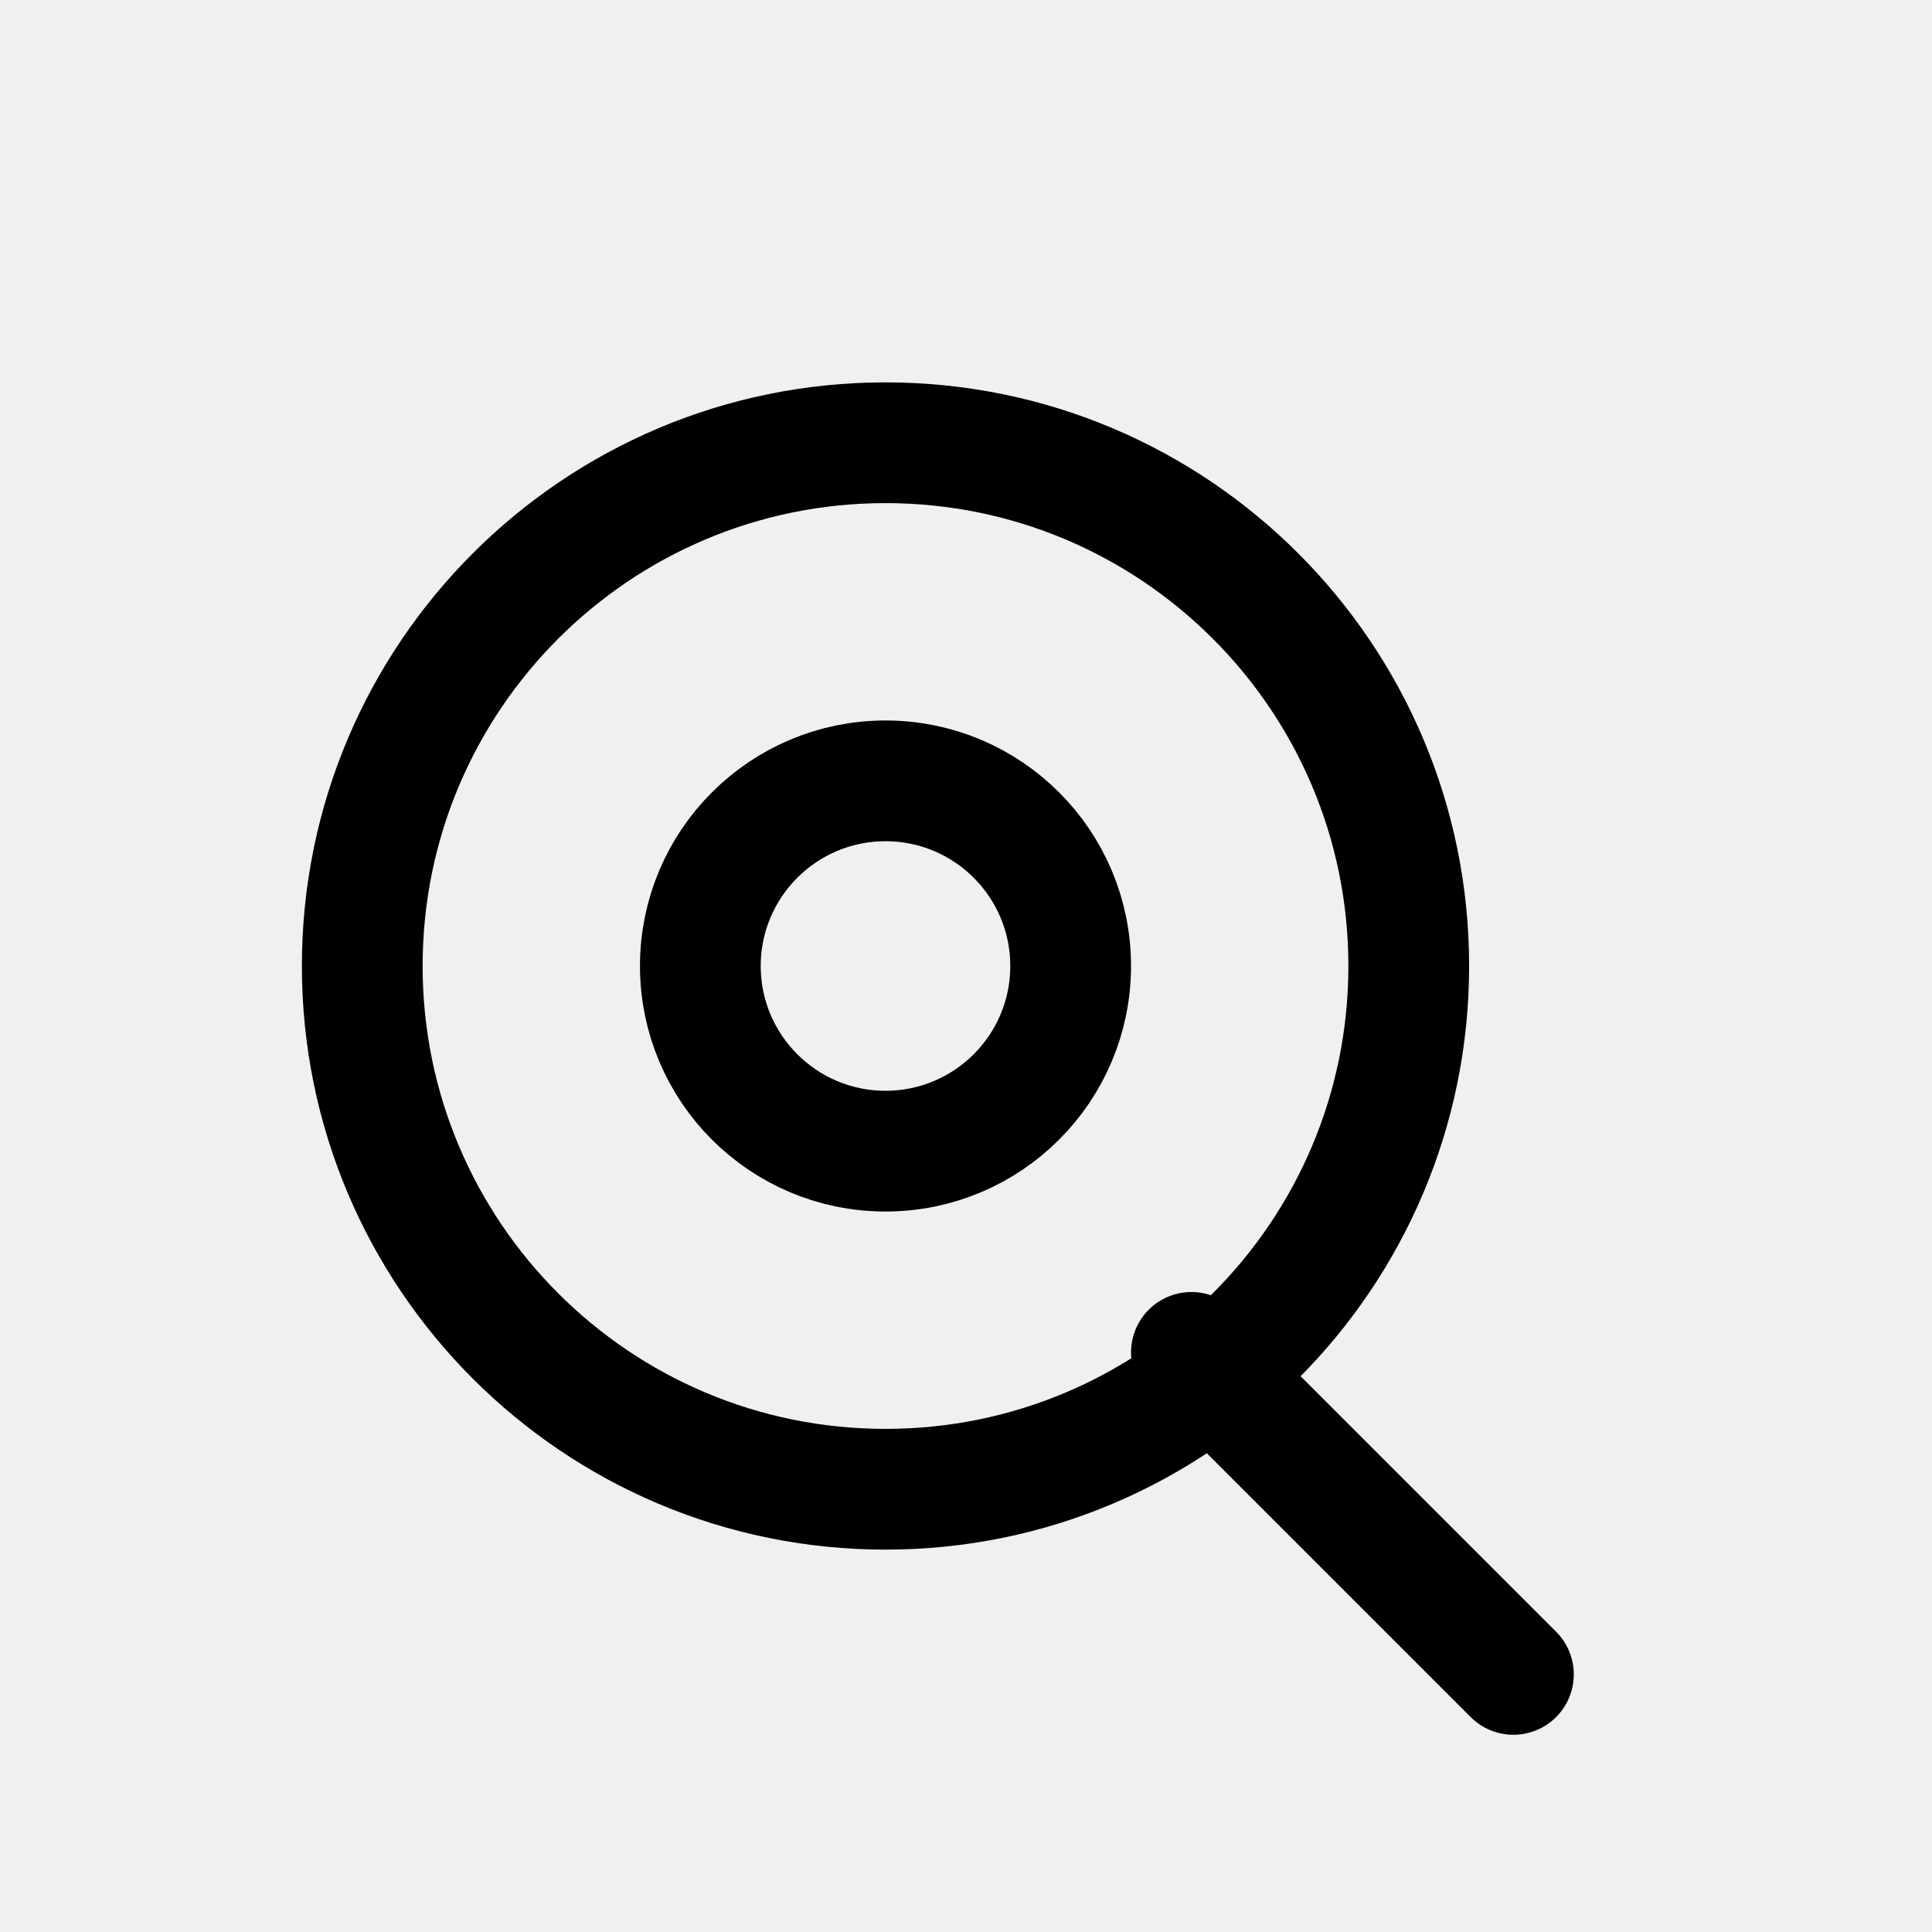
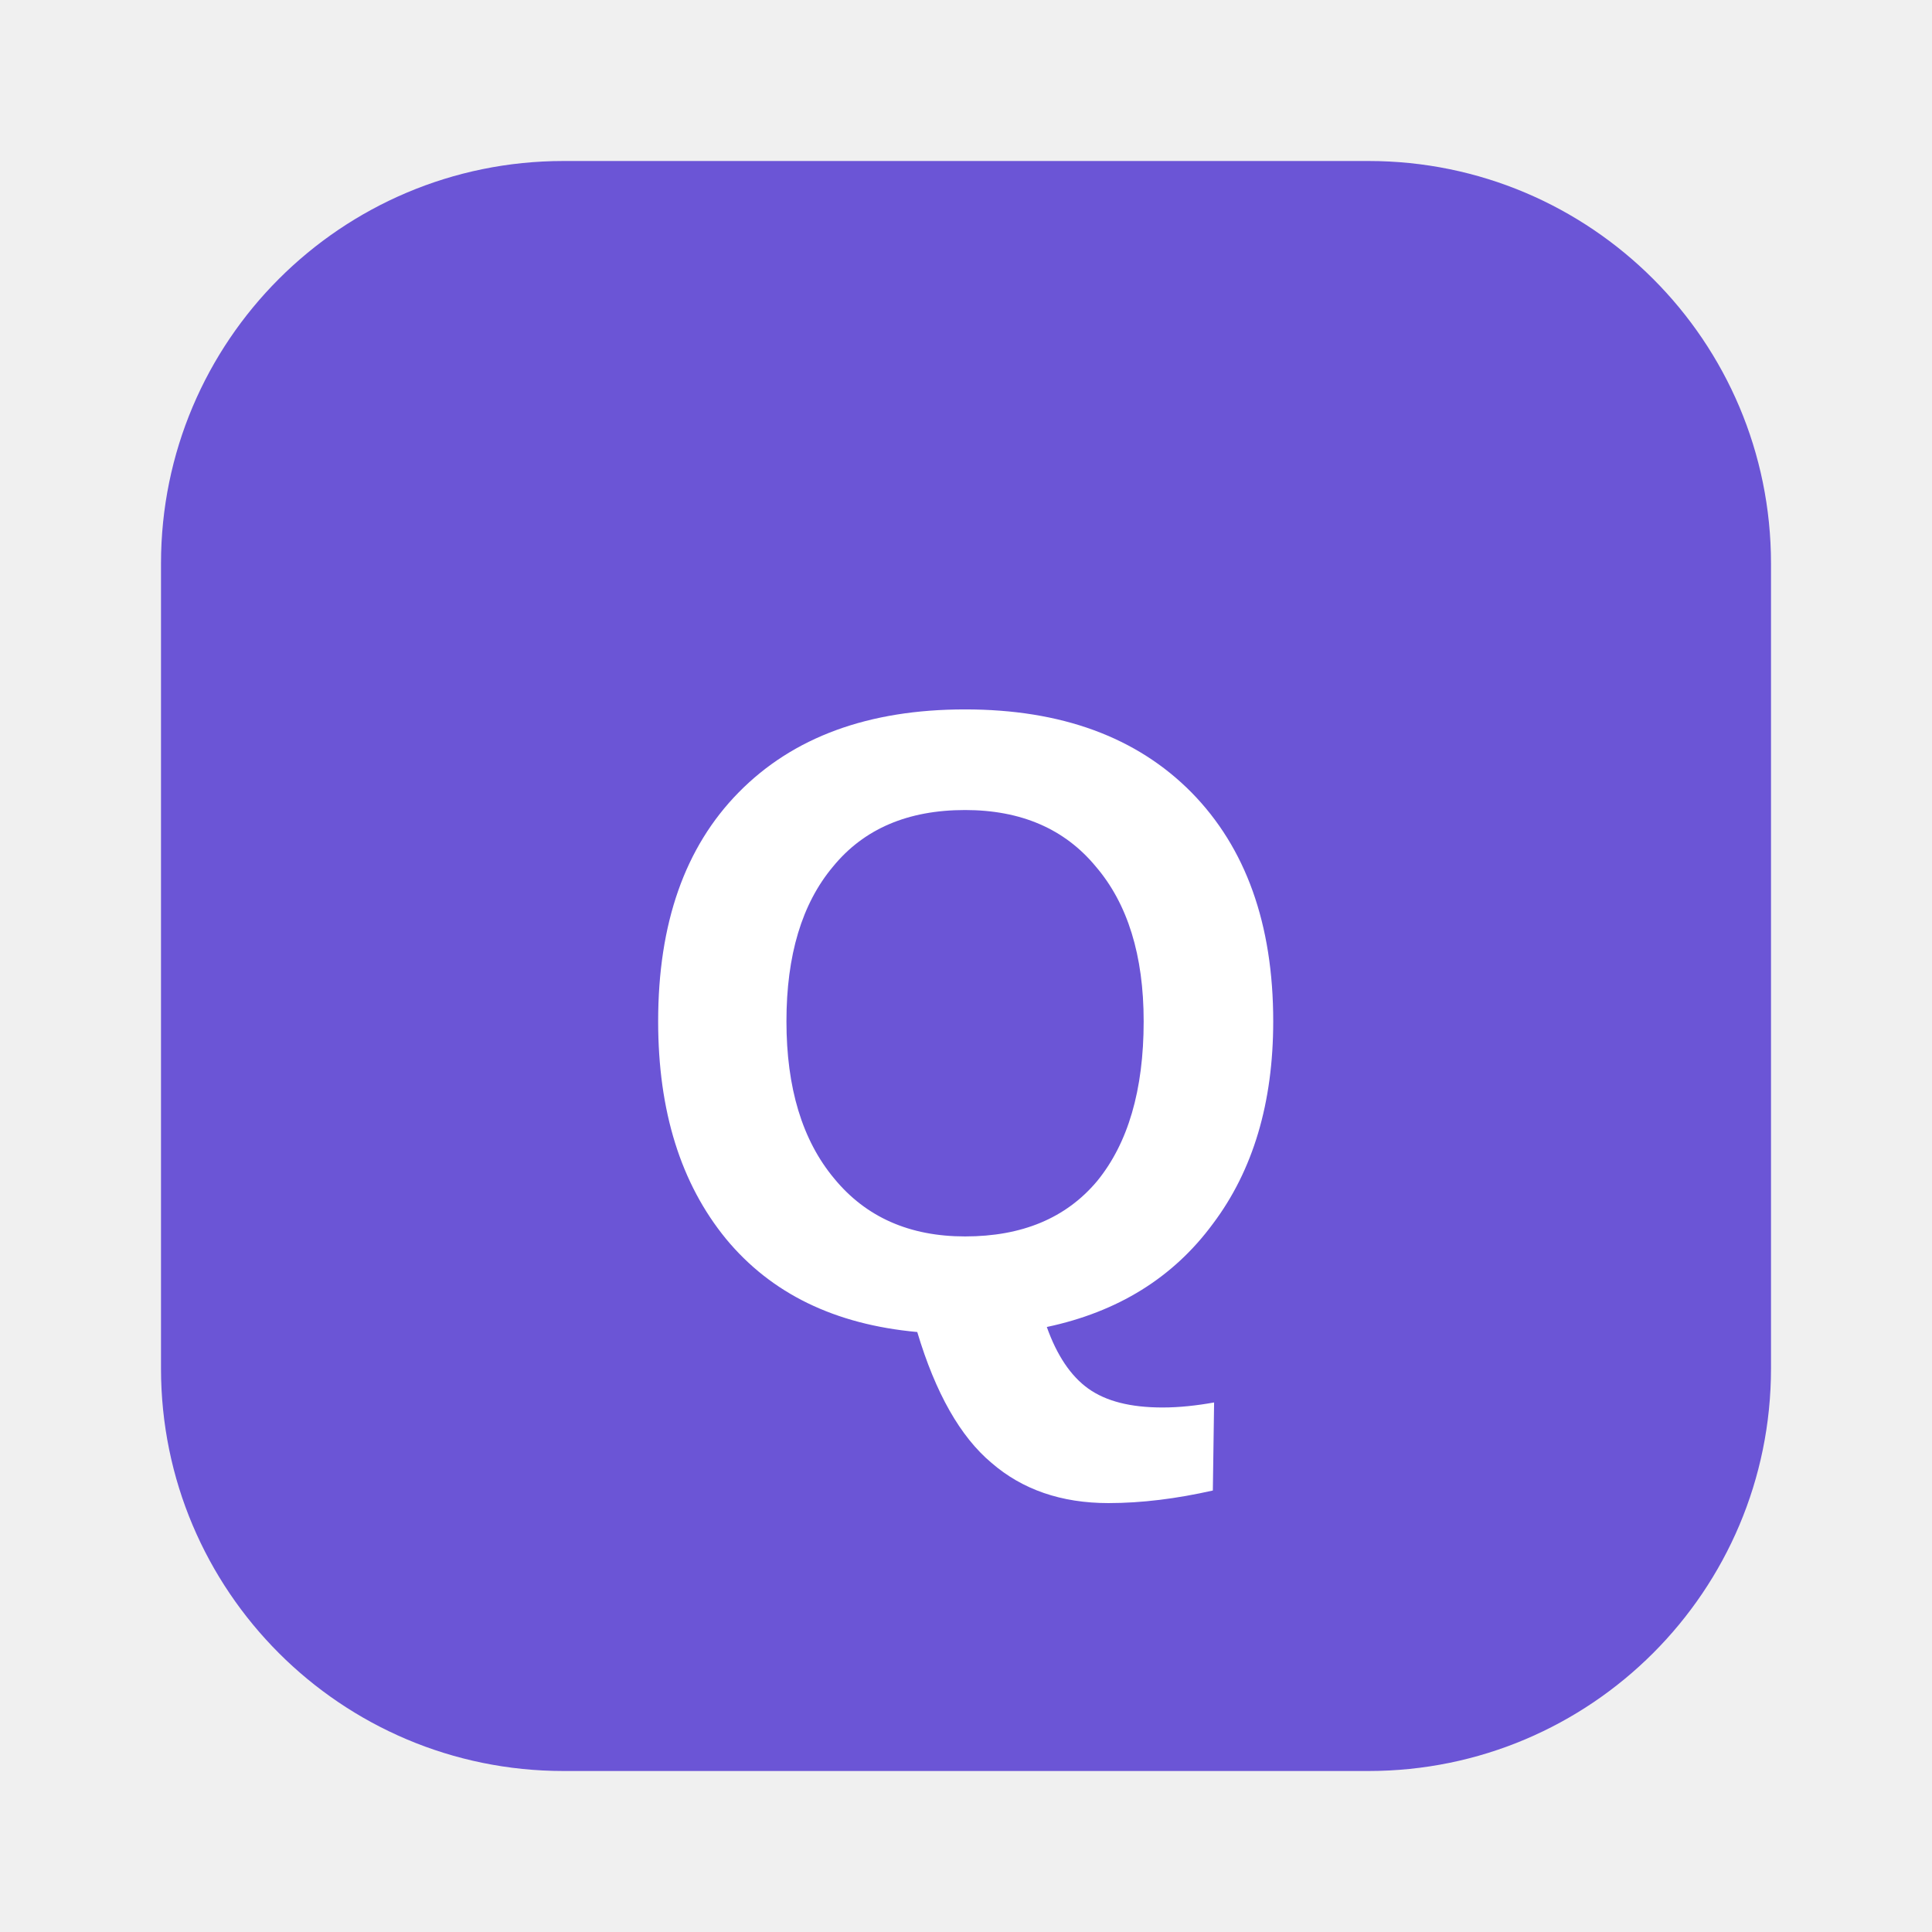
- <svg xmlns="http://www.w3.org/2000/svg" viewBox="0 0 24 24" fill="none" stroke="currentColor" stroke-width="1.5" stroke-linecap="round" stroke-linejoin="round">
-   <circle cx="11" cy="12" r="6.5" />
-   <path d="M14.8 16.8l4 4" />
-   <circle cx="11" cy="12" r="2.3" />
+ <svg xmlns="http://www.w3.org/2000/svg" viewBox="0 0 24 24" fill="none">
+   <rect x="2" y="2" width="20" height="20" rx="5" fill="#6B55D6" />
+   <text x="12" y="16.5" text-anchor="middle" font-family="Arial,sans-serif" font-weight="700" font-size="11" fill="#fff">Q</text>
</svg>
